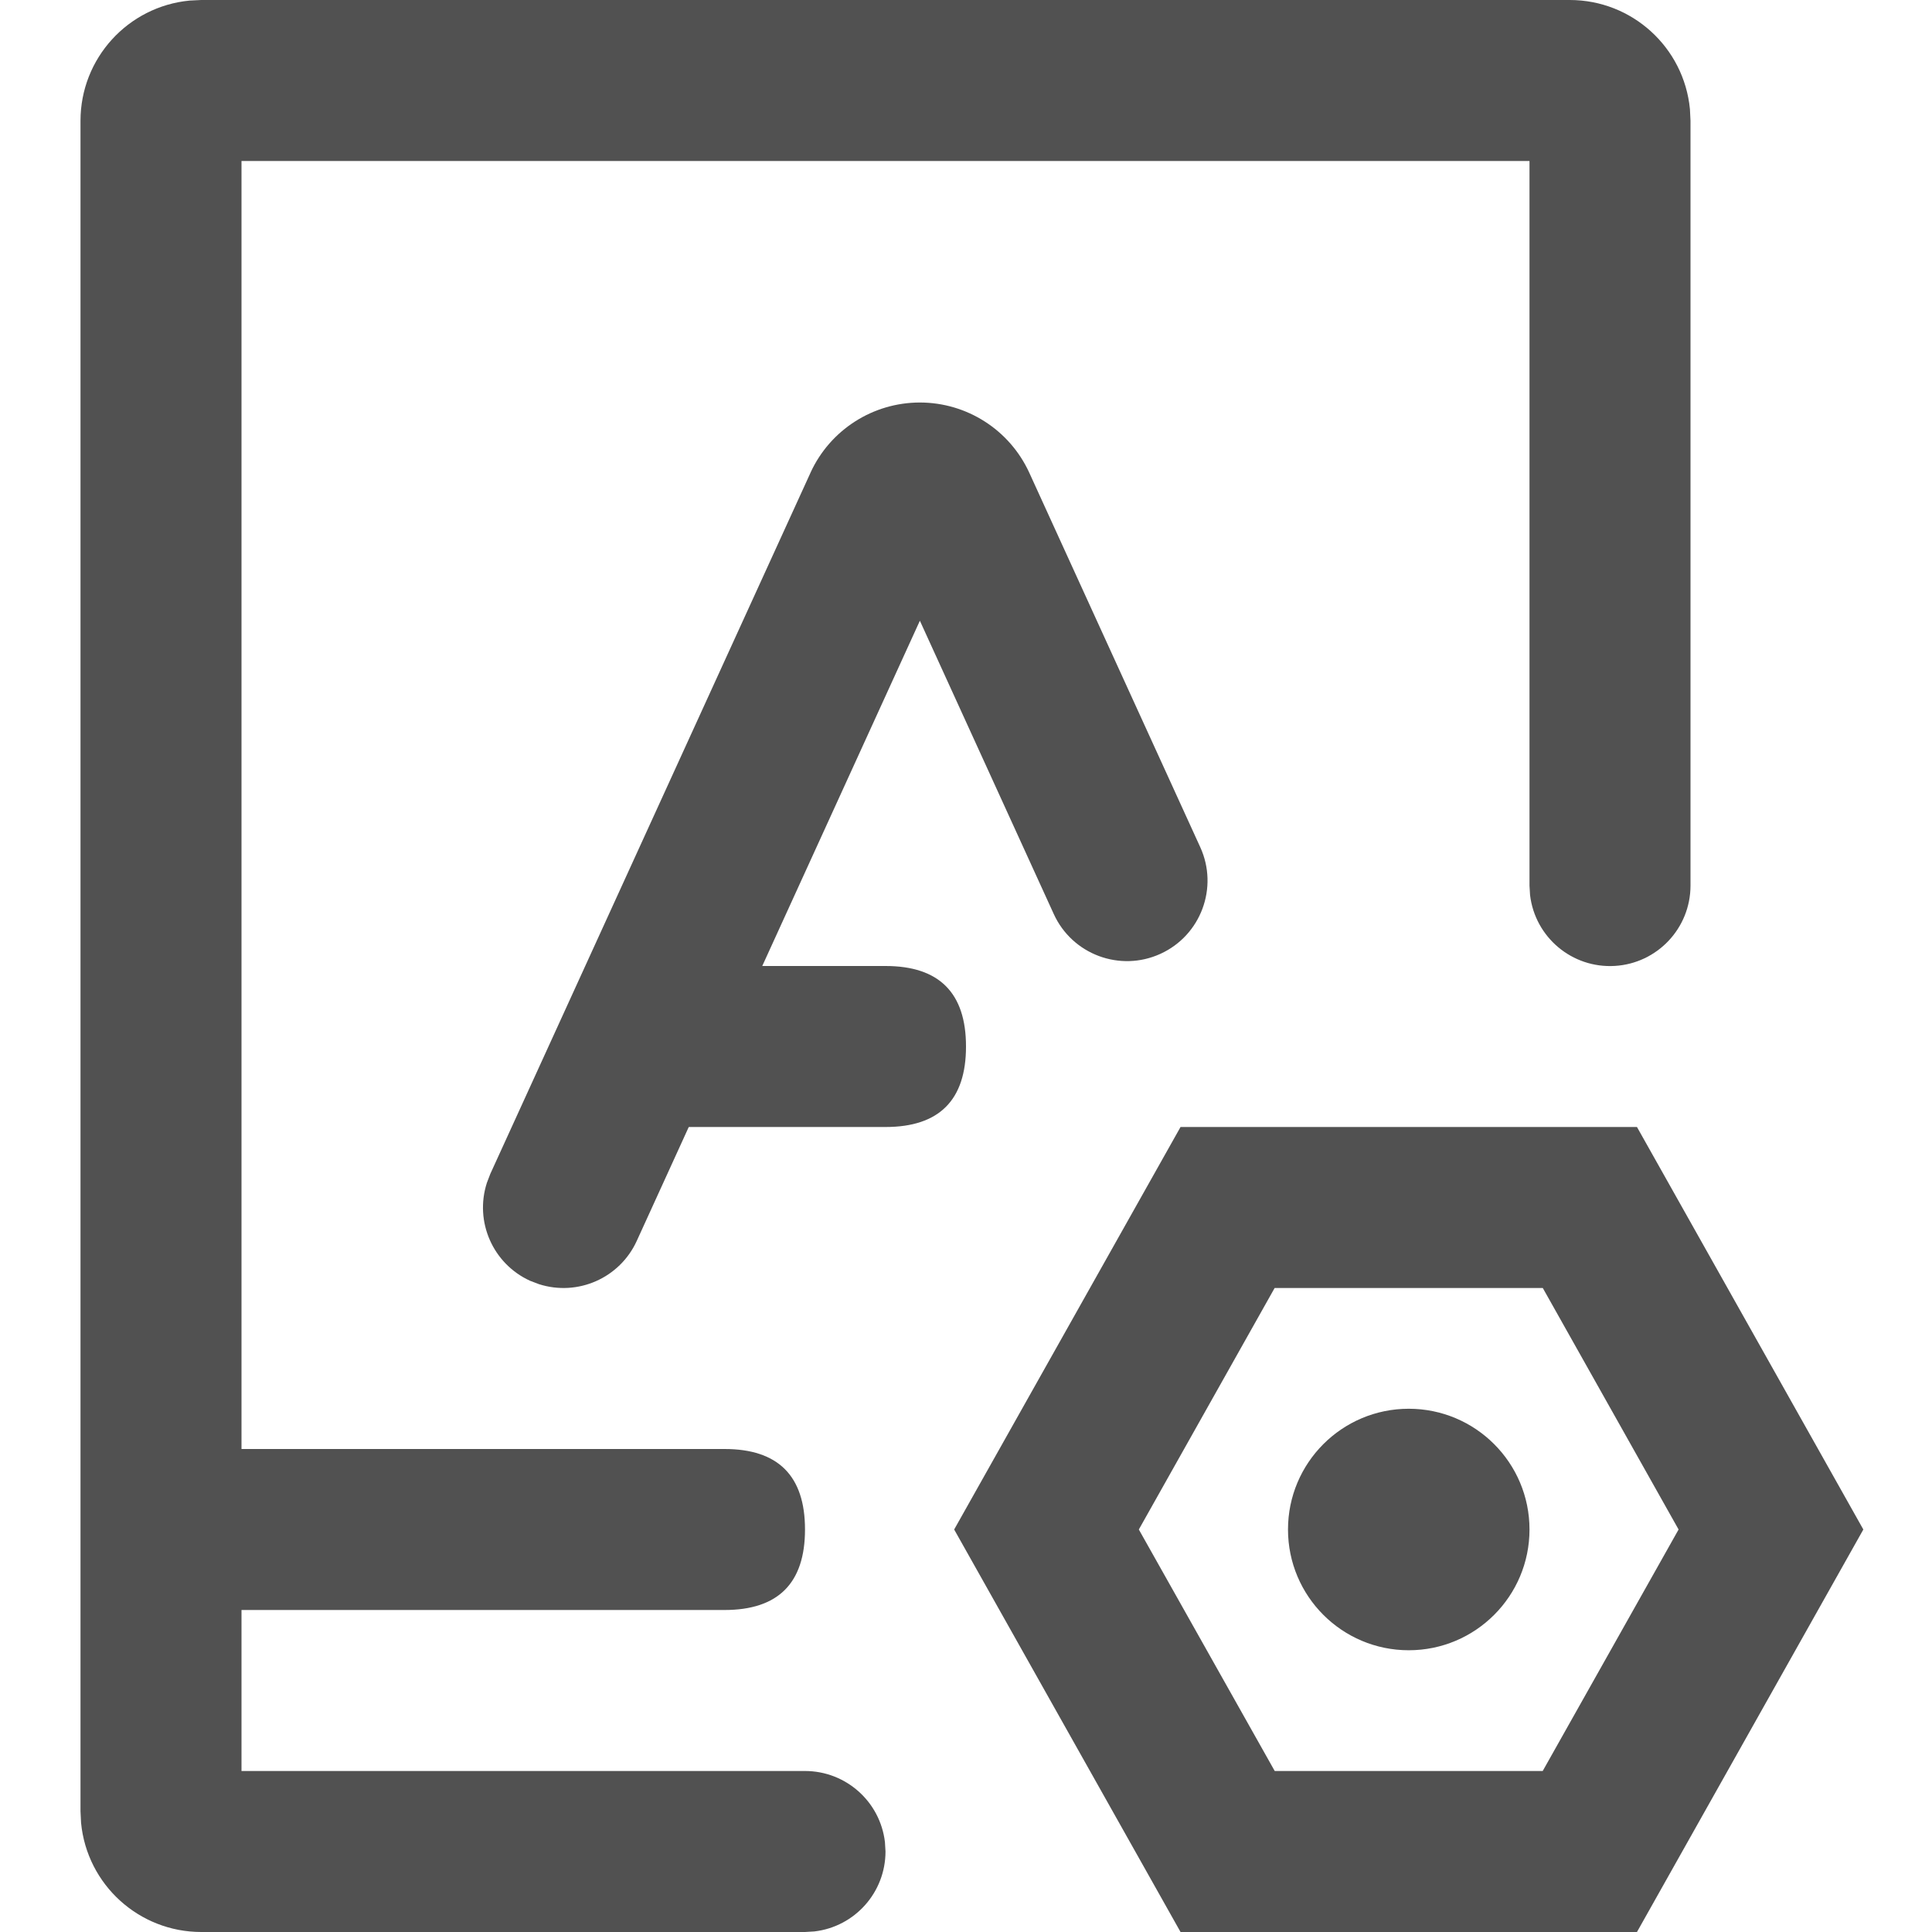
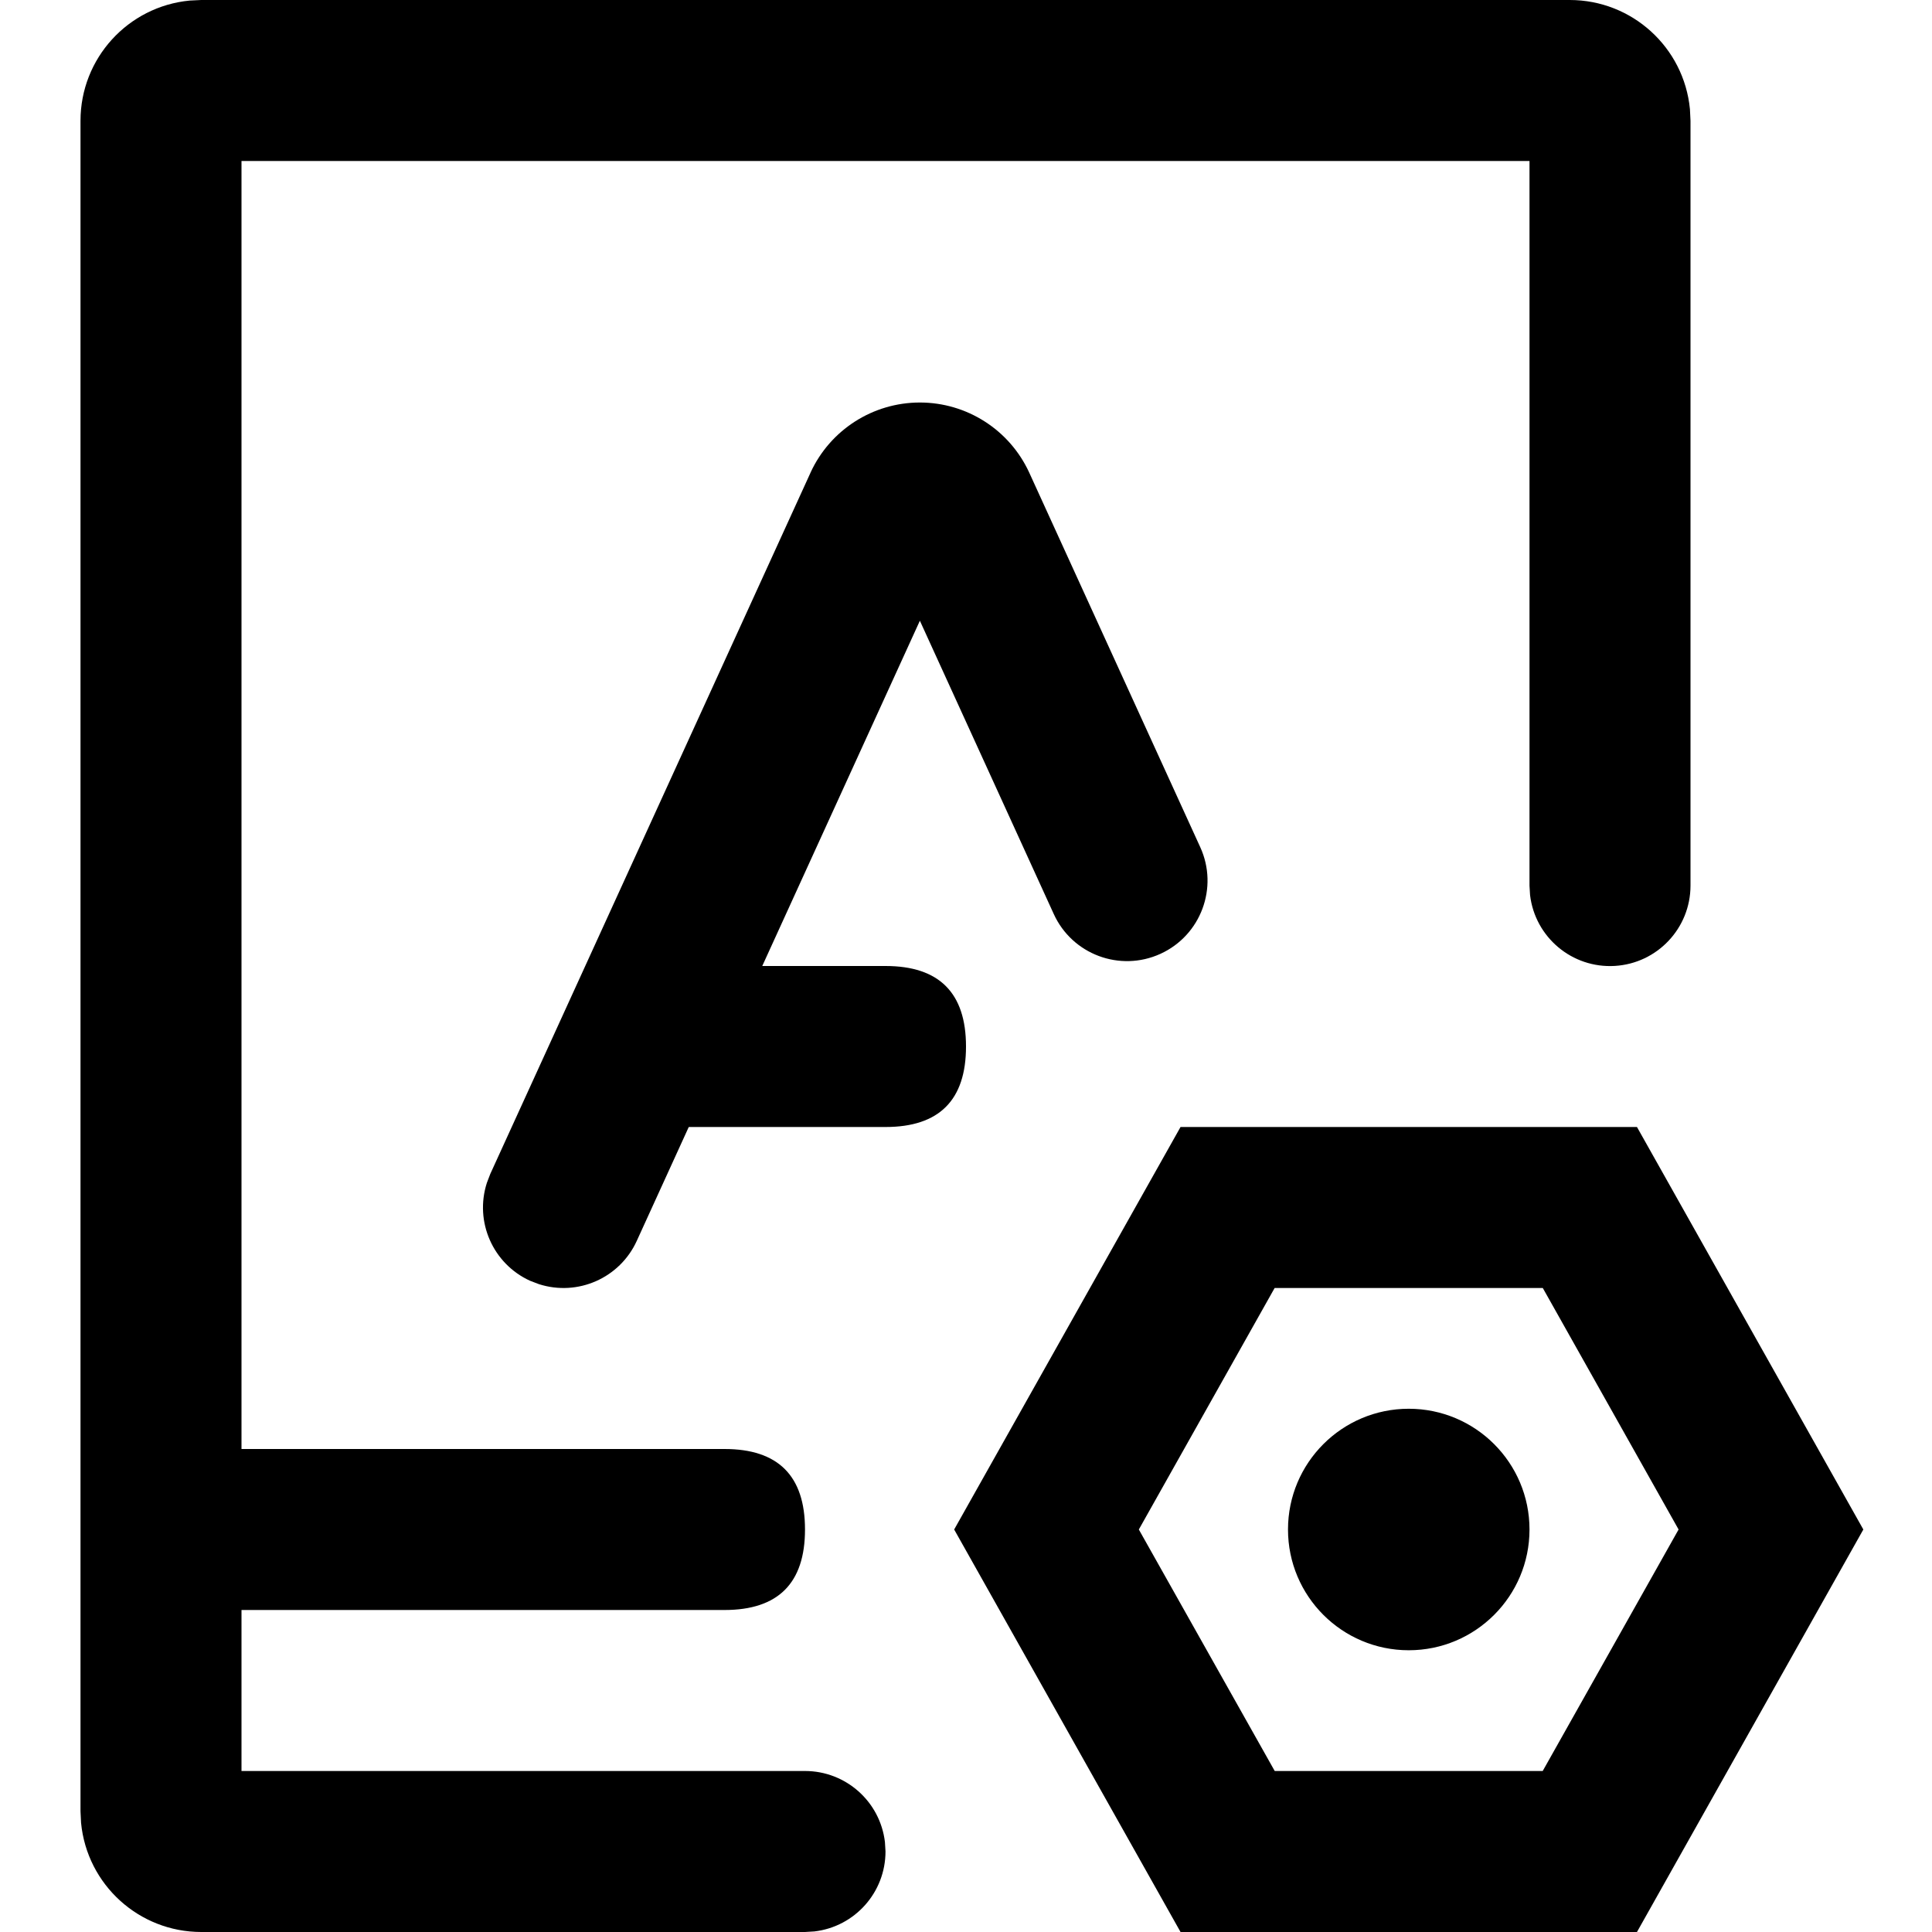
<svg xmlns="http://www.w3.org/2000/svg" t="1677249368597" class="icon" viewBox="0 0 1024 1024" version="1.1" p-id="1269" width="128" height="128">
-   <path d="M832 0a64 64 0 0 1 63.701 57.856l0.299 6.144v405.419a42.667 42.667 0 0 1-85.035 4.992l-0.299-4.992V85.333h-682.667v853.333h298.667a42.667 42.667 0 0 1 42.368 37.675l0.299 4.992a42.667 42.667 0 0 1-37.675 42.368L426.667 1024h-320a64 64 0 0 1-63.701-57.856l-0.299-6.144v-896a64 64 0 0 1 57.856-63.701l6.144-0.299h725.333z" fill="#515151" p-id="1270" />
-   <path d="M746.667 810.667m-64 0a64 64 0 1 0 128 0 64 64 0 1 0-128 0Z" fill="#515151" p-id="1271" />
-   <path d="M867.627 597.333h-241.92l-119.979 213.333 119.979 213.333h241.92l119.979-213.333-119.979-213.333z m-49.92 85.333l71.979 128-72.021 128H675.627L603.605 810.667l71.979-128h142.123z" fill="#515151" p-id="1272" />
-   <path d="M85.333 768m42.667 0l256 0q42.667 0 42.667 42.667l0 0q0 42.667-42.667 42.667l-256 0q-42.667 0-42.667-42.667l0 0q0-42.667 42.667-42.667Z" fill="#515151" p-id="1273" />
-   <path d="M429.611 250.453a63.787 63.787 0 0 1 115.883 0l90.667 198.571a42.667 42.667 0 1 1-77.653 35.413l-70.955-155.435-150.059 328.704a42.667 42.667 0 0 1-51.883 22.912l-4.693-1.792a42.667 42.667 0 0 1-22.869-51.883l1.792-4.693 169.771-371.755z" fill="#515151" p-id="1274" />
-   <path d="M298.667 512m42.667 0l128 0q42.667 0 42.667 42.667l0 0q0 42.667-42.667 42.667l-128 0q-42.667 0-42.667-42.667l0 0q0-42.667 42.667-42.667Z" fill="#515151" p-id="1275" />
+   <path d="M832 0a64 64 0 0 1 63.701 57.856l0.299 6.144v405.419a42.667 42.667 0 0 1-85.035 4.992l-0.299-4.992V85.333h-682.667v853.333h298.667a42.667 42.667 0 0 1 42.368 37.675l0.299 4.992a42.667 42.667 0 0 1-37.675 42.368L426.667 1024h-320a64 64 0 0 1-63.701-57.856l-0.299-6.144v-896a64 64 0 0 1 57.856-63.701l6.144-0.299h725.333z" p-id="1270" />
+   <path d="M746.667 810.667m-64 0a64 64 0 1 0 128 0 64 64 0 1 0-128 0Z" p-id="1271" />
+   <path d="M867.627 597.333h-241.92l-119.979 213.333 119.979 213.333h241.92l119.979-213.333-119.979-213.333z m-49.92 85.333l71.979 128-72.021 128H675.627L603.605 810.667l71.979-128h142.123z" p-id="1272" />
+   <path d="M85.333 768m42.667 0l256 0q42.667 0 42.667 42.667l0 0q0 42.667-42.667 42.667l-256 0q-42.667 0-42.667-42.667l0 0q0-42.667 42.667-42.667Z" p-id="1273" />
+   <path d="M429.611 250.453a63.787 63.787 0 0 1 115.883 0l90.667 198.571a42.667 42.667 0 1 1-77.653 35.413l-70.955-155.435-150.059 328.704a42.667 42.667 0 0 1-51.883 22.912l-4.693-1.792a42.667 42.667 0 0 1-22.869-51.883l1.792-4.693 169.771-371.755z" p-id="1274" />
+   <path d="M298.667 512m42.667 0l128 0q42.667 0 42.667 42.667l0 0q0 42.667-42.667 42.667l-128 0q-42.667 0-42.667-42.667l0 0q0-42.667 42.667-42.667Z" p-id="1275" />
</svg>
